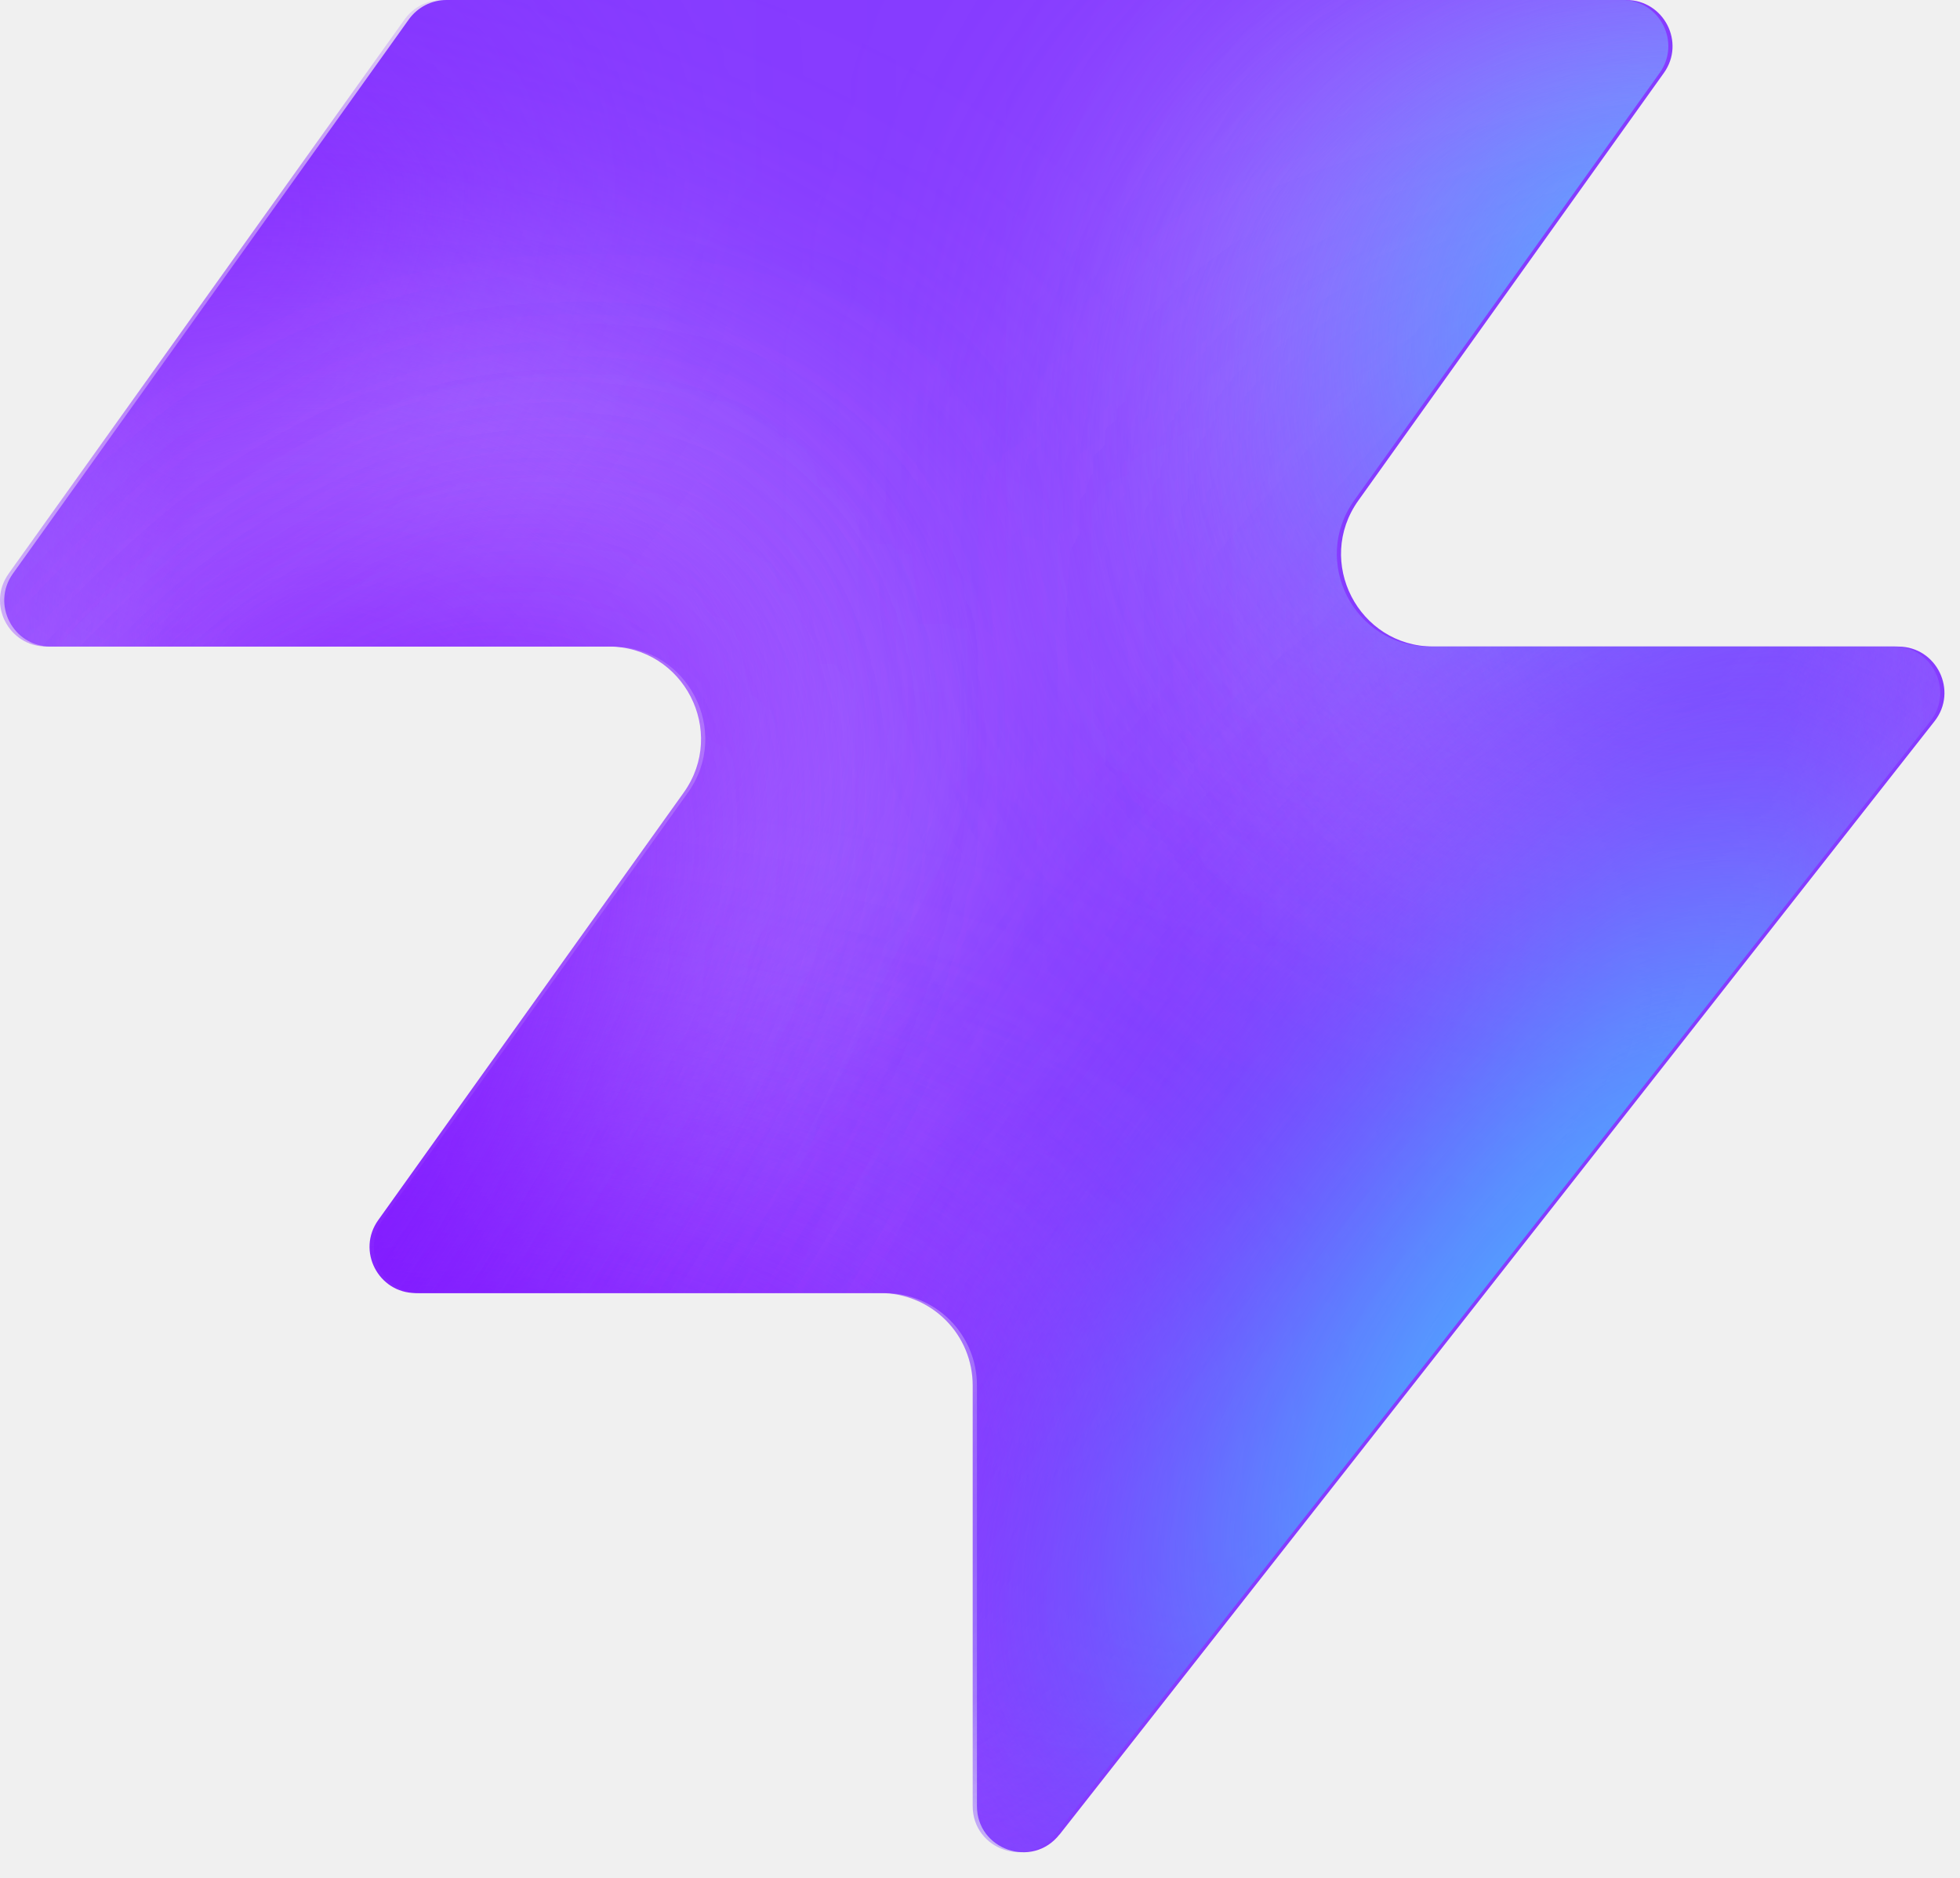
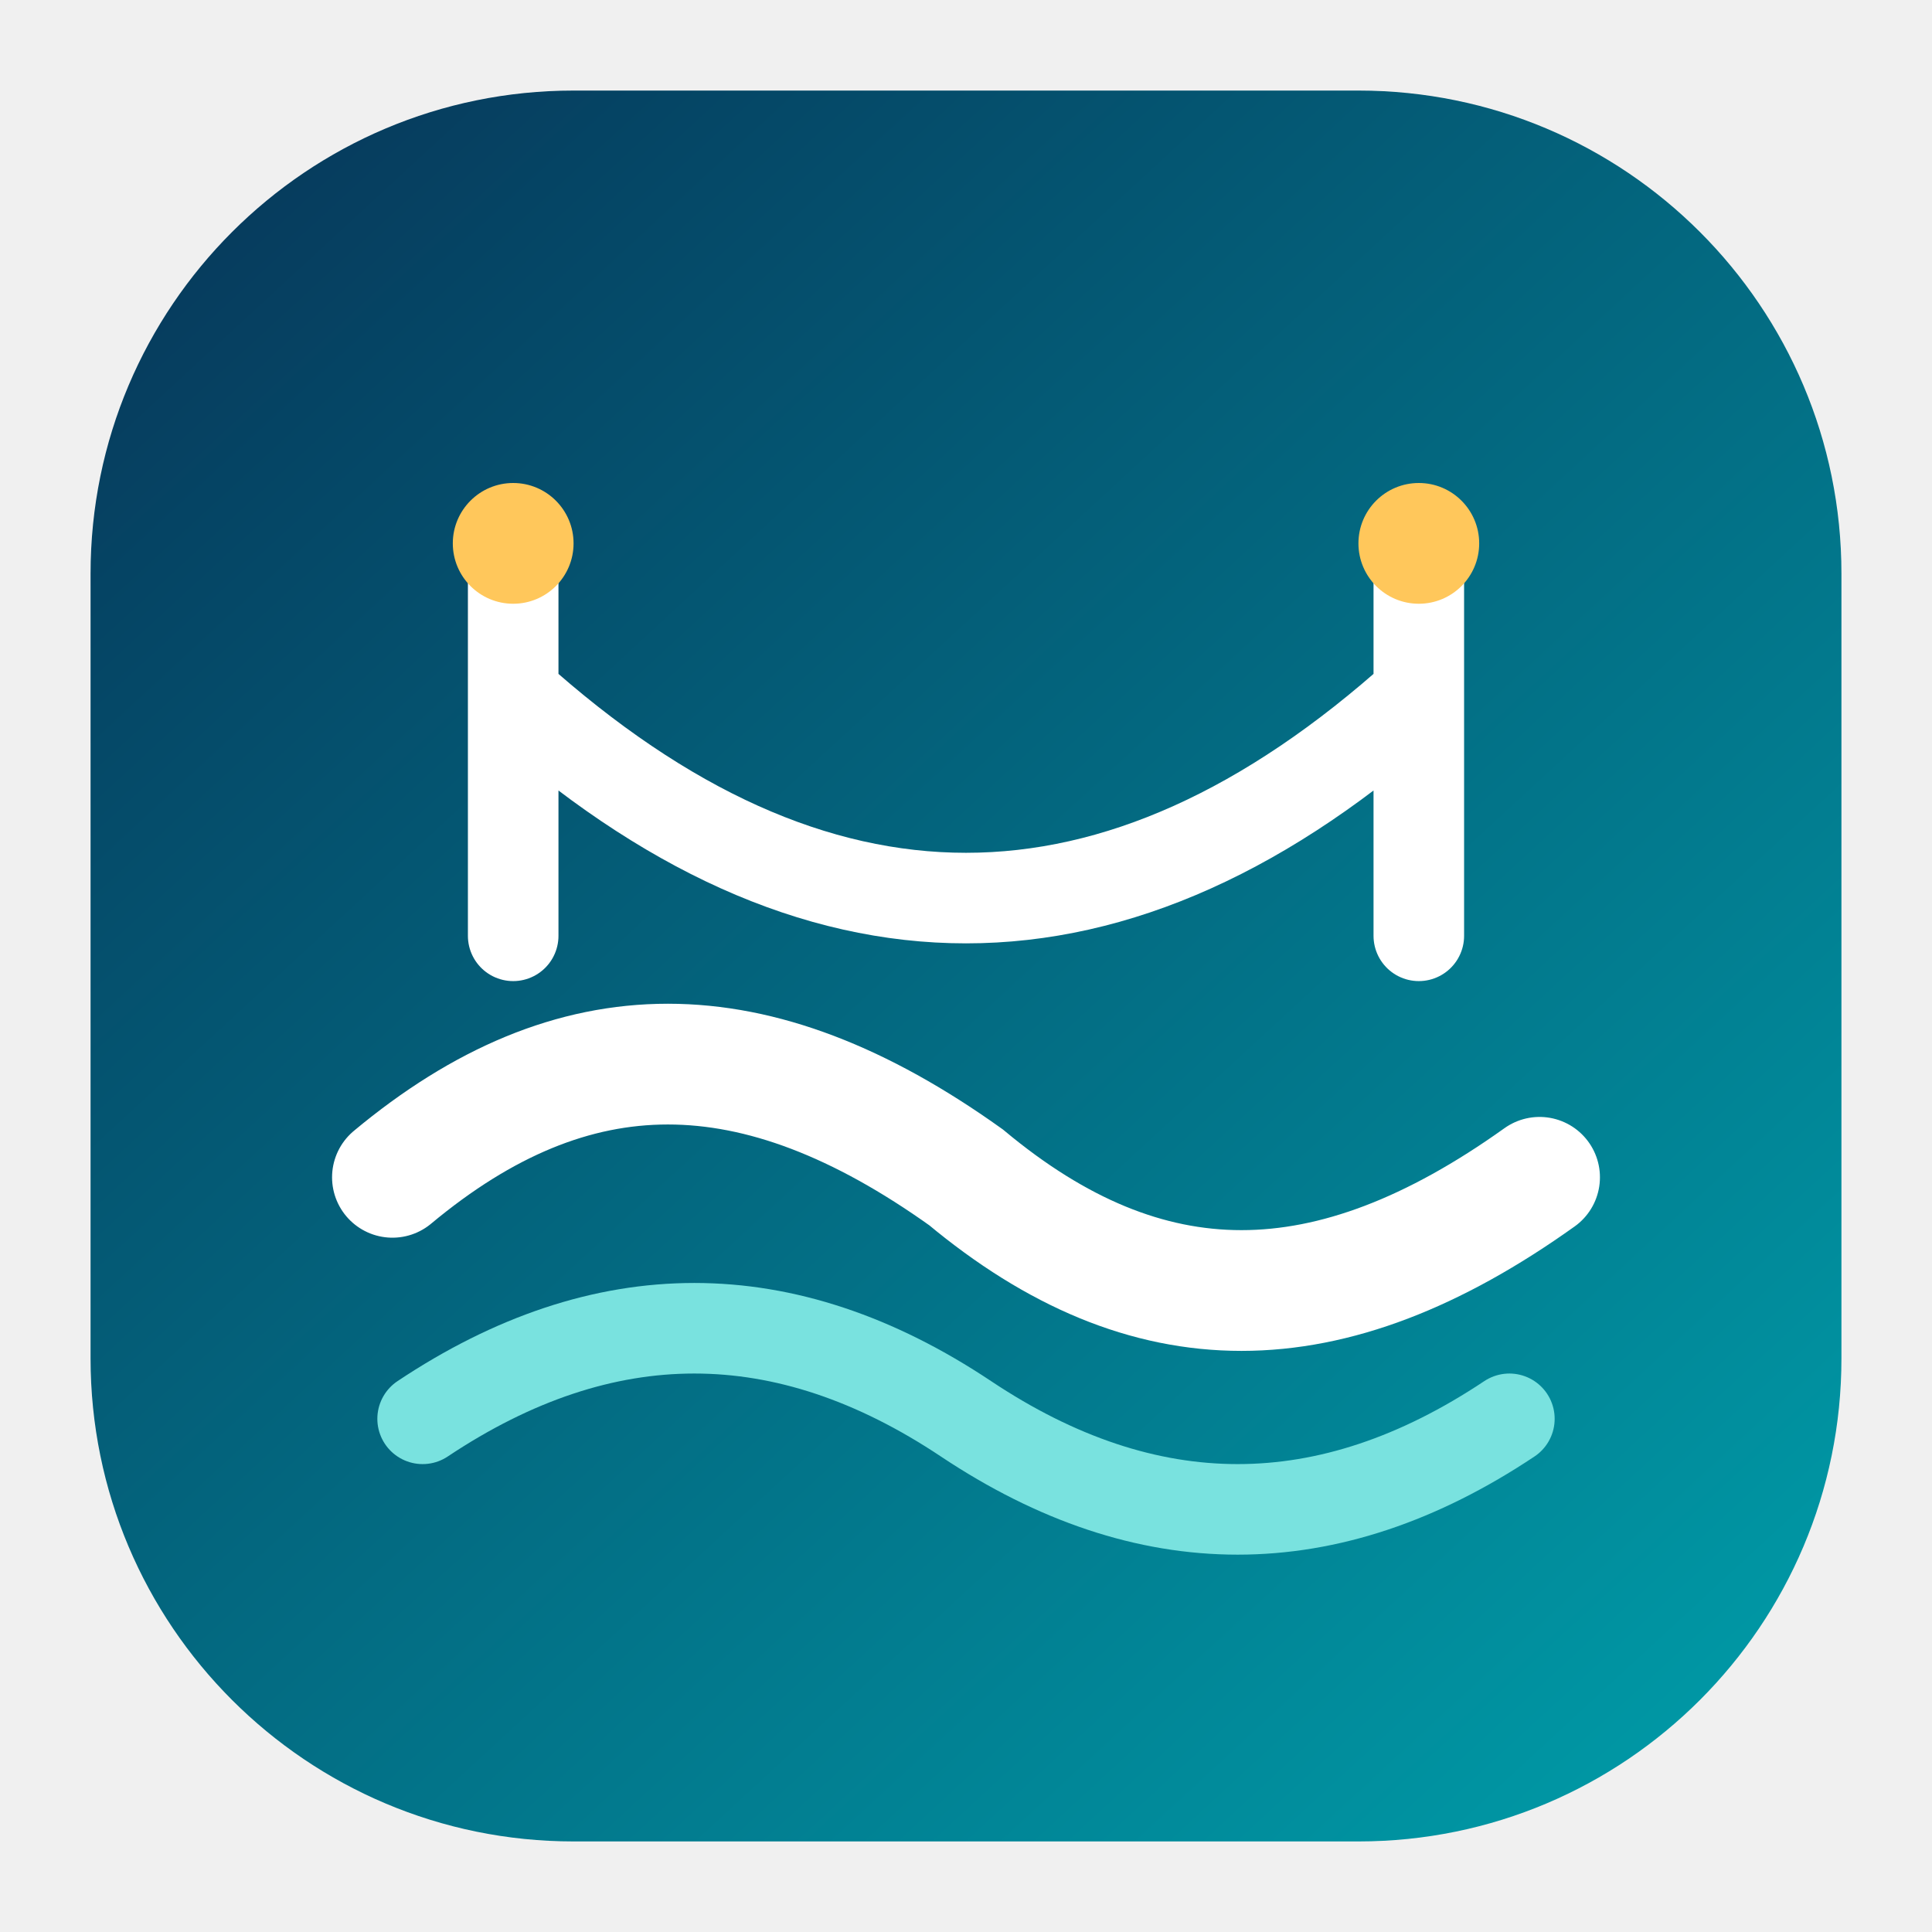
- <svg xmlns="http://www.w3.org/2000/svg" width="48" height="46" fill="none" viewBox="0 0 48 46">
-   <path fill="#863bff" d="M25.946 44.938c-.664.845-2.021.375-2.021-.698V33.937a2.26 2.26 0 0 0-2.262-2.262H10.287c-.92 0-1.456-1.04-.92-1.788l7.48-10.471c1.07-1.497 0-3.578-1.842-3.578H1.237c-.92 0-1.456-1.04-.92-1.788L10.013.474c.214-.297.556-.474.92-.474h28.894c.92 0 1.456 1.04.92 1.788l-7.48 10.471c-1.07 1.498 0 3.579 1.842 3.579h11.377c.943 0 1.473 1.088.89 1.83L25.947 44.94z" style="fill:#863bff;fill:color(display-p3 .525 .23 1);fill-opacity:1" />
-   <mask id="a" width="48" height="46" x="0" y="0" maskUnits="userSpaceOnUse" style="mask-type:alpha">
-     <path fill="#000" d="M25.842 44.938c-.664.844-2.021.375-2.021-.698V33.937a2.26 2.26 0 0 0-2.262-2.262H10.183c-.92 0-1.456-1.04-.92-1.788l7.48-10.471c1.07-1.498 0-3.579-1.842-3.579H1.133c-.92 0-1.456-1.04-.92-1.787L9.91.473c.214-.297.556-.474.92-.474h28.894c.92 0 1.456 1.04.92 1.788l-7.48 10.471c-1.07 1.498 0 3.578 1.842 3.578h11.377c.943 0 1.473 1.088.89 1.832L25.843 44.94z" style="fill:#000;fill-opacity:1" />
-   </mask>
-   <g mask="url(#a)">
-     <g filter="url(#b)">
-       <ellipse cx="5.508" cy="14.704" fill="#ede6ff" rx="5.508" ry="14.704" style="fill:#ede6ff;fill:color(display-p3 .927 .903 1);fill-opacity:1" transform="matrix(.00324 1 1 -.00324 -4.47 31.516)" />
-     </g>
-     <g filter="url(#c)">
-       <ellipse cx="10.399" cy="29.851" fill="#ede6ff" rx="10.399" ry="29.851" style="fill:#ede6ff;fill:color(display-p3 .927 .903 1);fill-opacity:1" transform="matrix(.00324 1 1 -.00324 -39.328 7.883)" />
-     </g>
-     <g filter="url(#d)">
-       <ellipse cx="5.508" cy="30.487" fill="#7e14ff" rx="5.508" ry="30.487" style="fill:#7e14ff;fill:color(display-p3 .492 .077 1);fill-opacity:1" transform="rotate(89.814 -25.913 -14.639)scale(1 -1)" />
-     </g>
-     <g filter="url(#e)">
-       <ellipse cx="5.508" cy="30.599" fill="#7e14ff" rx="5.508" ry="30.599" style="fill:#7e14ff;fill:color(display-p3 .492 .077 1);fill-opacity:1" transform="rotate(89.814 -32.644 -3.334)scale(1 -1)" />
-     </g>
-     <g filter="url(#f)">
-       <ellipse cx="5.508" cy="30.599" fill="#7e14ff" rx="5.508" ry="30.599" style="fill:#7e14ff;fill:color(display-p3 .492 .077 1);fill-opacity:1" transform="matrix(.00324 1 1 -.00324 -34.34 30.47)" />
-     </g>
-     <g filter="url(#g)">
-       <ellipse cx="14.072" cy="22.078" fill="#ede6ff" rx="14.072" ry="22.078" style="fill:#ede6ff;fill:color(display-p3 .927 .903 1);fill-opacity:1" transform="rotate(93.35 24.506 48.493)scale(-1 1)" />
-     </g>
-     <g filter="url(#h)">
-       <ellipse cx="3.47" cy="21.501" fill="#7e14ff" rx="3.47" ry="21.501" style="fill:#7e14ff;fill:color(display-p3 .492 .077 1);fill-opacity:1" transform="rotate(89.009 28.708 47.59)scale(-1 1)" />
-     </g>
-     <g filter="url(#i)">
-       <ellipse cx="3.47" cy="21.501" fill="#7e14ff" rx="3.47" ry="21.501" style="fill:#7e14ff;fill:color(display-p3 .492 .077 1);fill-opacity:1" transform="rotate(89.009 28.708 47.59)scale(-1 1)" />
-     </g>
-     <g filter="url(#j)">
-       <ellipse cx=".387" cy="8.972" fill="#7e14ff" rx="4.407" ry="29.108" style="fill:#7e14ff;fill:color(display-p3 .492 .077 1);fill-opacity:1" transform="rotate(39.51 .387 8.972)" />
-     </g>
-     <g filter="url(#k)">
-       <ellipse cx="47.523" cy="-6.092" fill="#7e14ff" rx="4.407" ry="29.108" style="fill:#7e14ff;fill:color(display-p3 .492 .077 1);fill-opacity:1" transform="rotate(37.892 47.523 -6.092)" />
-     </g>
-     <g filter="url(#l)">
-       <ellipse cx="41.412" cy="6.333" fill="#47bfff" rx="5.971" ry="9.665" style="fill:#47bfff;fill:color(display-p3 .28 .748 1);fill-opacity:1" transform="rotate(37.892 41.412 6.333)" />
-     </g>
-     <g filter="url(#m)">
-       <ellipse cx="-1.879" cy="38.332" fill="#7e14ff" rx="4.407" ry="29.108" style="fill:#7e14ff;fill:color(display-p3 .492 .077 1);fill-opacity:1" transform="rotate(37.892 -1.88 38.332)" />
-     </g>
-     <g filter="url(#n)">
-       <ellipse cx="-1.879" cy="38.332" fill="#7e14ff" rx="4.407" ry="29.108" style="fill:#7e14ff;fill:color(display-p3 .492 .077 1);fill-opacity:1" transform="rotate(37.892 -1.88 38.332)" />
-     </g>
-     <g filter="url(#o)">
-       <ellipse cx="35.651" cy="29.907" fill="#7e14ff" rx="4.407" ry="29.108" style="fill:#7e14ff;fill:color(display-p3 .492 .077 1);fill-opacity:1" transform="rotate(37.892 35.651 29.907)" />
-     </g>
-     <g filter="url(#p)">
-       <ellipse cx="38.418" cy="32.4" fill="#47bfff" rx="5.971" ry="15.297" style="fill:#47bfff;fill:color(display-p3 .28 .748 1);fill-opacity:1" transform="rotate(37.892 38.418 32.4)" />
-     </g>
-   </g>
+ <svg xmlns="http://www.w3.org/2000/svg" viewBox="0 0 64 64">
  <defs>
-     <filter id="b" width="60.045" height="41.654" x="-19.77" y="16.149" color-interpolation-filters="sRGB" filterUnits="userSpaceOnUse">
-       <feFlood flood-opacity="0" result="BackgroundImageFix" />
-       <feBlend in="SourceGraphic" in2="BackgroundImageFix" result="shape" />
-       <feGaussianBlur result="effect1_foregroundBlur_2002_17158" stdDeviation="7.659" />
-     </filter>
-     <filter id="c" width="90.34" height="51.437" x="-54.613" y="-7.533" color-interpolation-filters="sRGB" filterUnits="userSpaceOnUse">
-       <feFlood flood-opacity="0" result="BackgroundImageFix" />
-       <feBlend in="SourceGraphic" in2="BackgroundImageFix" result="shape" />
-       <feGaussianBlur result="effect1_foregroundBlur_2002_17158" stdDeviation="7.659" />
-     </filter>
-     <filter id="d" width="79.355" height="29.4" x="-49.64" y="2.03" color-interpolation-filters="sRGB" filterUnits="userSpaceOnUse">
-       <feFlood flood-opacity="0" result="BackgroundImageFix" />
-       <feBlend in="SourceGraphic" in2="BackgroundImageFix" result="shape" />
-       <feGaussianBlur result="effect1_foregroundBlur_2002_17158" stdDeviation="4.596" />
-     </filter>
-     <filter id="e" width="79.579" height="29.4" x="-45.045" y="20.029" color-interpolation-filters="sRGB" filterUnits="userSpaceOnUse">
-       <feFlood flood-opacity="0" result="BackgroundImageFix" />
-       <feBlend in="SourceGraphic" in2="BackgroundImageFix" result="shape" />
-       <feGaussianBlur result="effect1_foregroundBlur_2002_17158" stdDeviation="4.596" />
-     </filter>
-     <filter id="f" width="79.579" height="29.4" x="-43.513" y="21.178" color-interpolation-filters="sRGB" filterUnits="userSpaceOnUse">
-       <feFlood flood-opacity="0" result="BackgroundImageFix" />
-       <feBlend in="SourceGraphic" in2="BackgroundImageFix" result="shape" />
-       <feGaussianBlur result="effect1_foregroundBlur_2002_17158" stdDeviation="4.596" />
-     </filter>
-     <filter id="g" width="74.749" height="58.852" x="15.756" y="-17.901" color-interpolation-filters="sRGB" filterUnits="userSpaceOnUse">
-       <feFlood flood-opacity="0" result="BackgroundImageFix" />
-       <feBlend in="SourceGraphic" in2="BackgroundImageFix" result="shape" />
-       <feGaussianBlur result="effect1_foregroundBlur_2002_17158" stdDeviation="7.659" />
-     </filter>
-     <filter id="h" width="61.377" height="25.362" x="23.548" y="2.284" color-interpolation-filters="sRGB" filterUnits="userSpaceOnUse">
-       <feFlood flood-opacity="0" result="BackgroundImageFix" />
-       <feBlend in="SourceGraphic" in2="BackgroundImageFix" result="shape" />
-       <feGaussianBlur result="effect1_foregroundBlur_2002_17158" stdDeviation="4.596" />
-     </filter>
-     <filter id="i" width="61.377" height="25.362" x="23.548" y="2.284" color-interpolation-filters="sRGB" filterUnits="userSpaceOnUse">
-       <feFlood flood-opacity="0" result="BackgroundImageFix" />
-       <feBlend in="SourceGraphic" in2="BackgroundImageFix" result="shape" />
-       <feGaussianBlur result="effect1_foregroundBlur_2002_17158" stdDeviation="4.596" />
-     </filter>
-     <filter id="j" width="56.045" height="63.649" x="-27.636" y="-22.853" color-interpolation-filters="sRGB" filterUnits="userSpaceOnUse">
-       <feFlood flood-opacity="0" result="BackgroundImageFix" />
-       <feBlend in="SourceGraphic" in2="BackgroundImageFix" result="shape" />
-       <feGaussianBlur result="effect1_foregroundBlur_2002_17158" stdDeviation="4.596" />
-     </filter>
-     <filter id="k" width="54.814" height="64.646" x="20.116" y="-38.415" color-interpolation-filters="sRGB" filterUnits="userSpaceOnUse">
-       <feFlood flood-opacity="0" result="BackgroundImageFix" />
-       <feBlend in="SourceGraphic" in2="BackgroundImageFix" result="shape" />
-       <feGaussianBlur result="effect1_foregroundBlur_2002_17158" stdDeviation="4.596" />
-     </filter>
-     <filter id="l" width="33.541" height="35.313" x="24.641" y="-11.323" color-interpolation-filters="sRGB" filterUnits="userSpaceOnUse">
-       <feFlood flood-opacity="0" result="BackgroundImageFix" />
-       <feBlend in="SourceGraphic" in2="BackgroundImageFix" result="shape" />
-       <feGaussianBlur result="effect1_foregroundBlur_2002_17158" stdDeviation="4.596" />
-     </filter>
-     <filter id="m" width="54.814" height="64.646" x="-29.286" y="6.009" color-interpolation-filters="sRGB" filterUnits="userSpaceOnUse">
-       <feFlood flood-opacity="0" result="BackgroundImageFix" />
-       <feBlend in="SourceGraphic" in2="BackgroundImageFix" result="shape" />
-       <feGaussianBlur result="effect1_foregroundBlur_2002_17158" stdDeviation="4.596" />
-     </filter>
-     <filter id="n" width="54.814" height="64.646" x="-29.286" y="6.009" color-interpolation-filters="sRGB" filterUnits="userSpaceOnUse">
-       <feFlood flood-opacity="0" result="BackgroundImageFix" />
-       <feBlend in="SourceGraphic" in2="BackgroundImageFix" result="shape" />
-       <feGaussianBlur result="effect1_foregroundBlur_2002_17158" stdDeviation="4.596" />
-     </filter>
-     <filter id="o" width="54.814" height="64.646" x="8.244" y="-2.416" color-interpolation-filters="sRGB" filterUnits="userSpaceOnUse">
-       <feFlood flood-opacity="0" result="BackgroundImageFix" />
-       <feBlend in="SourceGraphic" in2="BackgroundImageFix" result="shape" />
-       <feGaussianBlur result="effect1_foregroundBlur_2002_17158" stdDeviation="4.596" />
-     </filter>
-     <filter id="p" width="39.409" height="43.623" x="18.713" y="10.588" color-interpolation-filters="sRGB" filterUnits="userSpaceOnUse">
-       <feFlood flood-opacity="0" result="BackgroundImageFix" />
-       <feBlend in="SourceGraphic" in2="BackgroundImageFix" result="shape" />
-       <feGaussianBlur result="effect1_foregroundBlur_2002_17158" stdDeviation="4.596" />
-     </filter>
+     <linearGradient id="sea" x1="8" y1="6" x2="56" y2="58" gradientUnits="userSpaceOnUse">
+       <stop stop-color="#063b5d" />
+       <stop offset="1" stop-color="#0098a5" />
+     </linearGradient>
  </defs>
+   <rect x="3" y="3" width="58" height="58" rx="16" fill="url(#sea)" />
+   <path d="M13 39c6-5 12-5 19 0 6 5 12 5 19 0" fill="none" stroke="#fff" stroke-width="4" stroke-linecap="round" />
+   <path d="M14 47c6-4 12-4 18 0 6 4 12 4 18 0" fill="none" stroke="#79e2df" stroke-width="3" stroke-linecap="round" />
+   <path d="M17 31V19m30 12V19M17 23c10 9 20 9 30 0" fill="none" stroke="#fff" stroke-width="3" stroke-linecap="round" />
+   <circle cx="17" cy="18" r="2" fill="#ffc75b" />
+   <circle cx="47" cy="18" r="2" fill="#ffc75b" />
</svg>
